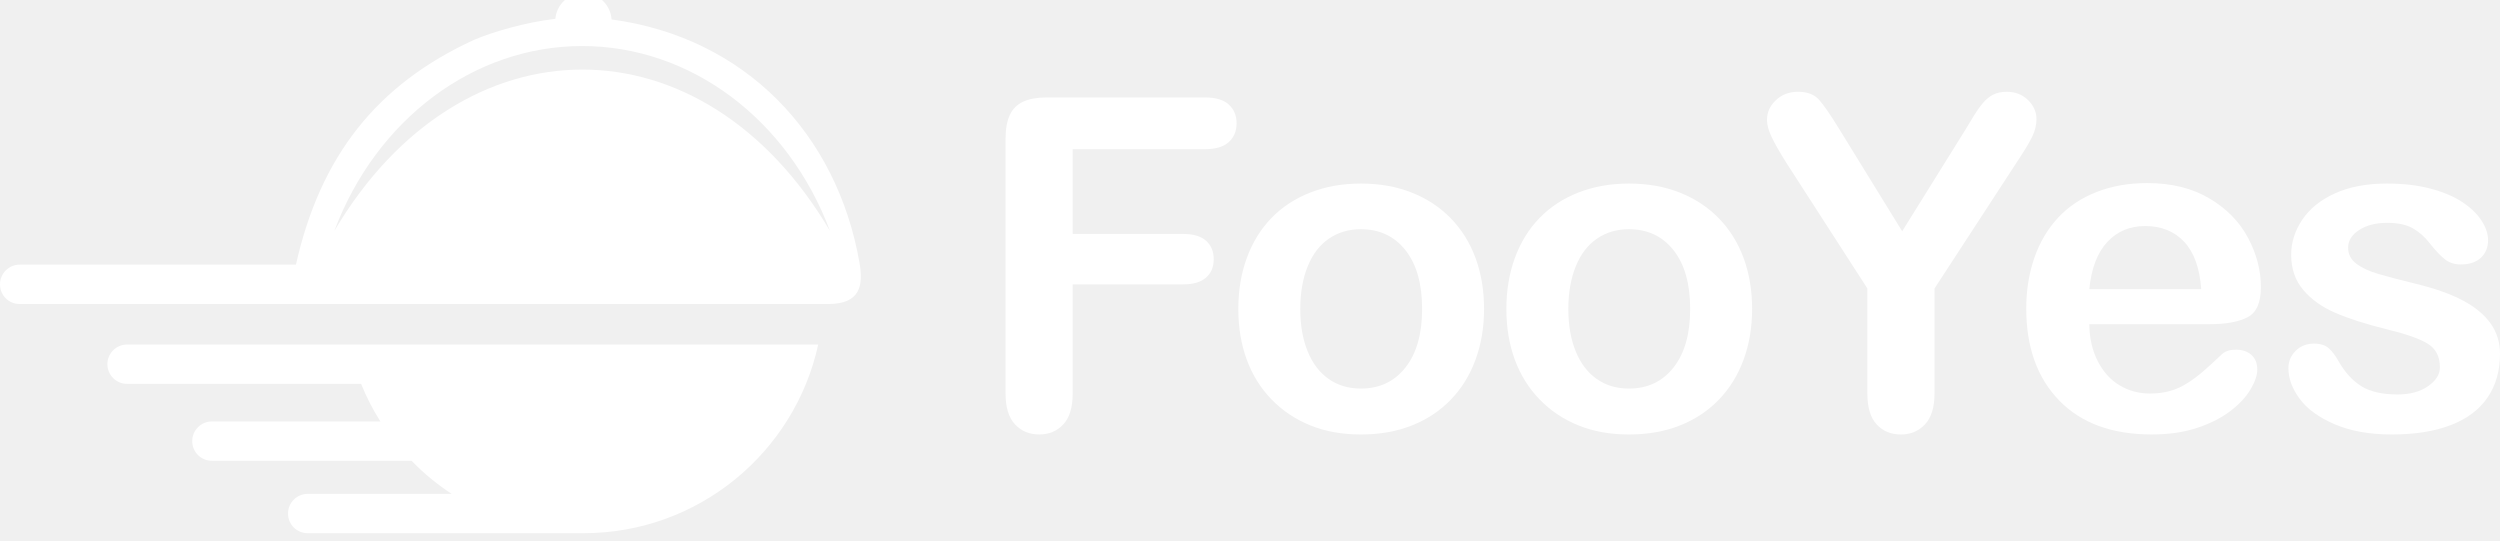
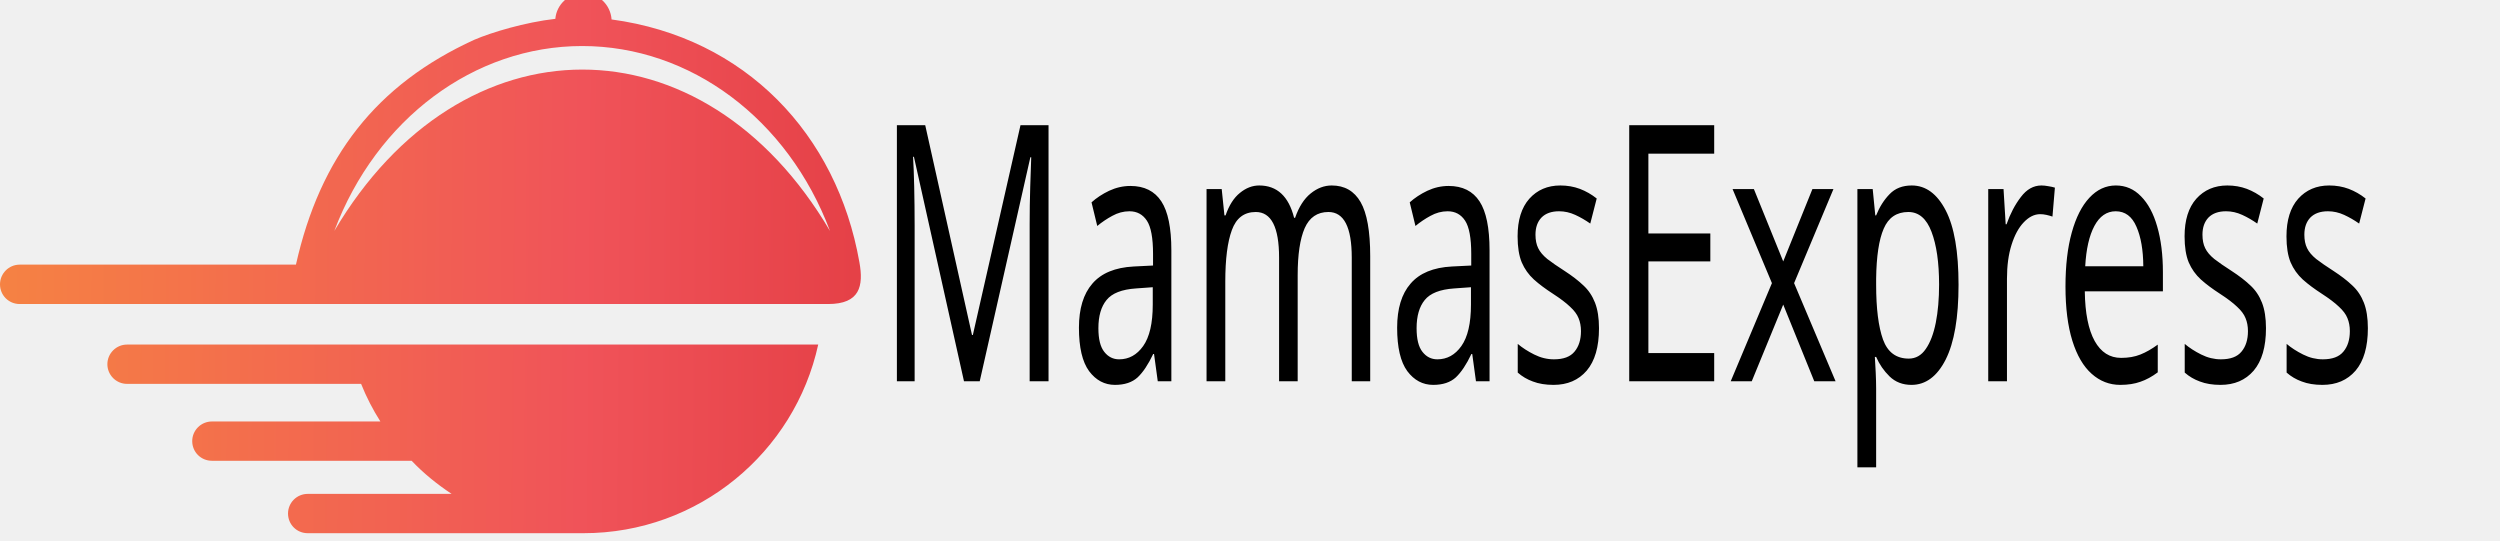
<svg xmlns="http://www.w3.org/2000/svg" version="1.1" id="Layer_1" x="0px" y="0px" width="162px" height="35px" viewBox="0 0 162 35" enable-background="new 0 0 162 35" xml:space="preserve">
-   <path fill="#FFFFFF" d="M53.783,14.965c-8.221-13.955-23.886-13.929-32.12,0c2.736-7.26,9.062-11.982,16.06-11.982  C44.733,2.983,51.06,7.706,53.783,14.965L53.783,14.965z M37.815,28.08c-2.644,0-4.998-1.264-6.498-3.209h3.88  c0.776,0.42,1.684,0.656,2.631,0.656c0.96,0,1.854-0.236,2.644-0.656h3.144H44.3C42.813,26.816,40.458,28.08,37.815,28.08  L37.815,28.08z M37.815,34.551H19.94c-0.71,0-1.276-0.564-1.276-1.275l0,0c0-0.697,0.565-1.273,1.276-1.273h9.325  c-0.934-0.619-1.815-1.328-2.591-2.145H13.732c-0.71,0-1.276-0.566-1.276-1.275l0,0c0-0.695,0.565-1.273,1.276-1.273h10.917  c-0.486-0.764-0.907-1.58-1.25-2.436H8.234c-0.71,0-1.276-0.578-1.276-1.275c0-0.693,0.565-1.273,1.276-1.273h14.363h21.019h9.404  C51.494,29.316,45.259,34.551,37.815,34.551L37.815,34.551z M27.371,19.701h26.293c2.065,0,2.302-1.17,2.025-2.71  C54.229,8.704,48.311,2.43,39.63,1.26c-0.066-0.96-0.855-1.71-1.815-1.71s-1.75,0.736-1.829,1.67  c-1.973,0.224-4.143,0.881-5.248,1.355c-6.366,2.907-9.996,7.602-11.561,14.573H1.276C0.565,17.149,0,17.728,0,18.426  c0,0.709,0.565,1.275,1.276,1.275h22.583H27.371z" />
-   <g>
-     <path fill="#FFFFFF" d="M78.079,9.667H69.51v5.493h7.163c0.664,0,1.159,0.149,1.486,0.447s0.491,0.695,0.491,1.193   s-0.166,0.894-0.498,1.187c-0.332,0.293-0.825,0.44-1.479,0.44H69.51v7.074c0,0.898-0.203,1.566-0.608,2s-0.925,0.652-1.56,0.652   c-0.645,0-1.17-0.221-1.575-0.66s-0.607-1.104-0.607-1.992V8.979c0-0.625,0.093-1.135,0.278-1.531   c0.186-0.395,0.476-0.683,0.872-0.863c0.395-0.181,0.9-0.271,1.516-0.271h10.254c0.693,0,1.209,0.154,1.545,0.461   c0.338,0.309,0.506,0.711,0.506,1.209c0,0.508-0.168,0.916-0.506,1.223C79.288,9.514,78.772,9.667,78.079,9.667z" />
-     <path fill="#FFFFFF" d="M96.167,20.023c0,1.191-0.186,2.291-0.557,3.297s-0.908,1.869-1.611,2.592s-1.543,1.277-2.52,1.662   c-0.977,0.387-2.075,0.58-3.296,0.58c-1.211,0-2.3-0.195-3.267-0.586s-1.805-0.949-2.513-1.678   c-0.708-0.727-1.244-1.586-1.611-2.578c-0.365-0.99-0.549-2.088-0.549-3.289c0-1.211,0.186-2.319,0.557-3.325   s0.903-1.865,1.597-2.578s1.533-1.262,2.52-1.647s2.075-0.579,3.267-0.579c1.211,0,2.31,0.195,3.296,0.586s1.831,0.947,2.534,1.67   s1.238,1.582,1.604,2.578C95.984,17.724,96.167,18.822,96.167,20.023z M92.153,20.023c0-1.631-0.358-2.9-1.077-3.808   c-0.717-0.908-1.682-1.362-2.893-1.362c-0.781,0-1.47,0.203-2.065,0.608s-1.055,1.003-1.377,1.794   c-0.322,0.792-0.483,1.713-0.483,2.768c0,1.045,0.158,1.959,0.477,2.74c0.316,0.781,0.771,1.379,1.361,1.793   c0.591,0.416,1.287,0.623,2.088,0.623c1.211,0,2.176-0.455,2.893-1.369C91.795,22.898,92.153,21.635,92.153,20.023z" />
-     <path fill="#FFFFFF" d="M113.537,20.023c0,1.191-0.186,2.291-0.557,3.297s-0.908,1.869-1.611,2.592s-1.543,1.277-2.52,1.662   c-0.977,0.387-2.075,0.58-3.296,0.58c-1.211,0-2.3-0.195-3.267-0.586s-1.805-0.949-2.513-1.678   c-0.708-0.727-1.244-1.586-1.611-2.578c-0.365-0.99-0.549-2.088-0.549-3.289c0-1.211,0.186-2.319,0.557-3.325   s0.903-1.865,1.597-2.578s1.533-1.262,2.52-1.647s2.075-0.579,3.267-0.579c1.211,0,2.31,0.195,3.296,0.586s1.831,0.947,2.534,1.67   s1.238,1.582,1.604,2.578C113.354,17.724,113.537,18.822,113.537,20.023z M109.523,20.023c0-1.631-0.358-2.9-1.077-3.808   c-0.717-0.908-1.682-1.362-2.893-1.362c-0.781,0-1.47,0.203-2.065,0.608s-1.055,1.003-1.377,1.794   c-0.322,0.792-0.483,1.713-0.483,2.768c0,1.045,0.158,1.959,0.477,2.74c0.316,0.781,0.771,1.379,1.361,1.793   c0.591,0.416,1.287,0.623,2.088,0.623c1.211,0,2.176-0.455,2.893-1.369C109.165,22.898,109.523,21.635,109.523,20.023z" />
-     <path fill="#FFFFFF" d="M121.005,25.502v-6.811l-5.244-8.13c-0.459-0.732-0.784-1.304-0.974-1.714   c-0.191-0.41-0.286-0.767-0.286-1.069c0-0.498,0.192-0.928,0.579-1.289c0.385-0.361,0.861-0.542,1.428-0.542   c0.596,0,1.047,0.169,1.355,0.505c0.307,0.338,0.769,1.009,1.384,2.015l4.014,6.519l4.058-6.519c0.244-0.4,0.449-0.737,0.615-1.011   s0.349-0.529,0.549-0.77c0.2-0.238,0.423-0.422,0.667-0.549s0.542-0.19,0.894-0.19c0.547,0,1.004,0.179,1.369,0.534   c0.367,0.357,0.55,0.77,0.55,1.238c0,0.381-0.093,0.762-0.278,1.143s-0.503,0.908-0.952,1.582l-5.376,8.248v6.811   c0,0.889-0.205,1.553-0.615,1.992s-0.933,0.66-1.567,0.66c-0.645,0-1.167-0.219-1.567-0.652S121.005,26.4,121.005,25.502z" />
-     <path fill="#FFFFFF" d="M143.209,21.006h-7.822c0.01,0.908,0.192,1.709,0.55,2.402c0.355,0.693,0.829,1.215,1.42,1.566   s1.243,0.527,1.956,0.527c0.479,0,0.915-0.055,1.312-0.168c0.395-0.111,0.778-0.287,1.149-0.527   c0.371-0.238,0.713-0.496,1.025-0.77s0.718-0.645,1.216-1.113c0.205-0.176,0.498-0.264,0.879-0.264c0.41,0,0.742,0.113,0.996,0.338   s0.381,0.541,0.381,0.951c0,0.361-0.142,0.783-0.425,1.268c-0.283,0.482-0.71,0.947-1.282,1.391   c-0.57,0.445-1.289,0.814-2.152,1.107c-0.865,0.293-1.858,0.439-2.981,0.439c-2.568,0-4.565-0.732-5.991-2.197   s-2.139-3.453-2.139-5.963c0-1.182,0.176-2.277,0.527-3.289c0.352-1.01,0.864-1.877,1.538-2.6s1.504-1.276,2.49-1.662   s2.08-0.579,3.281-0.579c1.562,0,2.902,0.329,4.021,0.989c1.118,0.658,1.956,1.511,2.513,2.556s0.835,2.109,0.835,3.194   c0,1.006-0.288,1.658-0.864,1.955C145.064,20.857,144.254,21.006,143.209,21.006z M135.387,18.734h7.251   c-0.098-1.367-0.467-2.389-1.105-3.068c-0.641-0.679-1.482-1.019-2.527-1.019c-0.996,0-1.814,0.345-2.453,1.032   C135.911,16.37,135.523,17.387,135.387,18.734z" />
-     <path fill="#FFFFFF" d="M162,22.924c0,1.104-0.269,2.049-0.806,2.834c-0.537,0.787-1.331,1.383-2.38,1.787   c-1.051,0.406-2.327,0.609-3.831,0.609c-1.436,0-2.666-0.221-3.691-0.66s-1.782-0.988-2.271-1.648   c-0.488-0.658-0.732-1.32-0.732-1.984c0-0.439,0.156-0.814,0.469-1.127s0.708-0.469,1.187-0.469c0.42,0,0.742,0.102,0.967,0.307   s0.439,0.494,0.645,0.865c0.41,0.713,0.901,1.244,1.472,1.596c0.572,0.352,1.351,0.527,2.337,0.527c0.801,0,1.458-0.178,1.97-0.535   c0.514-0.355,0.77-0.764,0.77-1.223c0-0.703-0.267-1.215-0.799-1.537s-1.408-0.631-2.629-0.924   c-1.377-0.342-2.498-0.699-3.361-1.076c-0.865-0.375-1.556-0.871-2.073-1.486s-0.776-1.373-0.776-2.271   c0-0.801,0.239-1.558,0.718-2.271s1.184-1.282,2.116-1.706c0.933-0.426,2.059-0.638,3.377-0.638c1.035,0,1.965,0.107,2.791,0.322   c0.824,0.215,1.513,0.503,2.064,0.864s0.972,0.762,1.26,1.201s0.433,0.869,0.433,1.289c0,0.459-0.153,0.835-0.462,1.128   c-0.307,0.293-0.744,0.439-1.311,0.439c-0.41,0-0.76-0.117-1.047-0.352c-0.289-0.234-0.618-0.586-0.989-1.055   c-0.303-0.391-0.659-0.703-1.069-0.938s-0.967-0.352-1.67-0.352c-0.723,0-1.323,0.153-1.802,0.462   c-0.479,0.307-0.718,0.69-0.718,1.149c0,0.42,0.176,0.765,0.527,1.032c0.352,0.27,0.825,0.491,1.421,0.667s1.416,0.391,2.461,0.645   c1.24,0.303,2.253,0.664,3.04,1.084c0.785,0.42,1.381,0.914,1.787,1.486C161.797,21.539,162,22.191,162,22.924z" />
-   </g>
+   <linearGradient id="SVGID_1_" gradientUnits="userSpaceOnUse" x1="609.06" y1="1379.615" x2="707.869" y2="1380.457" gradientTransform="matrix(1 0 0 1 -619.5996 -1362.9)">
+     <stop offset="0" style="stop-color:#F78F3D" />
+     <stop offset="0.488" style="stop-color:#F05359" />
+     <stop offset="1" style="stop-color:#D11F26" />
+   </linearGradient>
+   <path fill="url(#SVGID_1_)" d="M53.783,14.965c-8.221-13.955-23.886-13.929-32.12,0c2.736-7.26,9.062-11.982,16.06-11.982  C44.733,2.983,51.06,7.706,53.783,14.965L53.783,14.965z M37.815,28.08c-2.644,0-4.998-1.264-6.498-3.209h3.88  c0.776,0.42,1.684,0.656,2.631,0.656c0.96,0,1.854-0.236,2.644-0.656h3.144H44.3C42.813,26.816,40.458,28.08,37.815,28.08  L37.815,28.08z M37.815,34.551H19.94c-0.71,0-1.276-0.564-1.276-1.275l0,0c0-0.696,0.565-1.272,1.276-1.272h9.325  c-0.934-0.619-1.815-1.328-2.591-2.146H13.732c-0.71,0-1.276-0.565-1.276-1.274l0,0c0-0.694,0.565-1.272,1.276-1.272h10.917  c-0.486-0.765-0.907-1.58-1.25-2.437H8.234c-0.71,0-1.276-0.578-1.276-1.274c0-0.693,0.565-1.273,1.276-1.273h14.363h21.019h9.404  C51.494,29.316,45.259,34.551,37.815,34.551L37.815,34.551z M27.371,19.701h26.293c2.065,0,2.302-1.17,2.025-2.71  C54.229,8.704,48.311,2.43,39.63,1.26c-0.066-0.96-0.855-1.71-1.815-1.71s-1.75,0.736-1.829,1.67  c-1.973,0.224-4.143,0.881-5.248,1.355c-6.366,2.907-9.996,7.602-11.561,14.573H1.276C0.565,17.149,0,17.728,0,18.426  c0,0.709,0.565,1.275,1.276,1.275h22.583H27.371z" />
+   <text transform="matrix(0.5933 0 0 1 56.7837 24.7061)" font-family="'ErasITC-Bold'" font-size="23.23">MamasExpress</text>
</svg>
